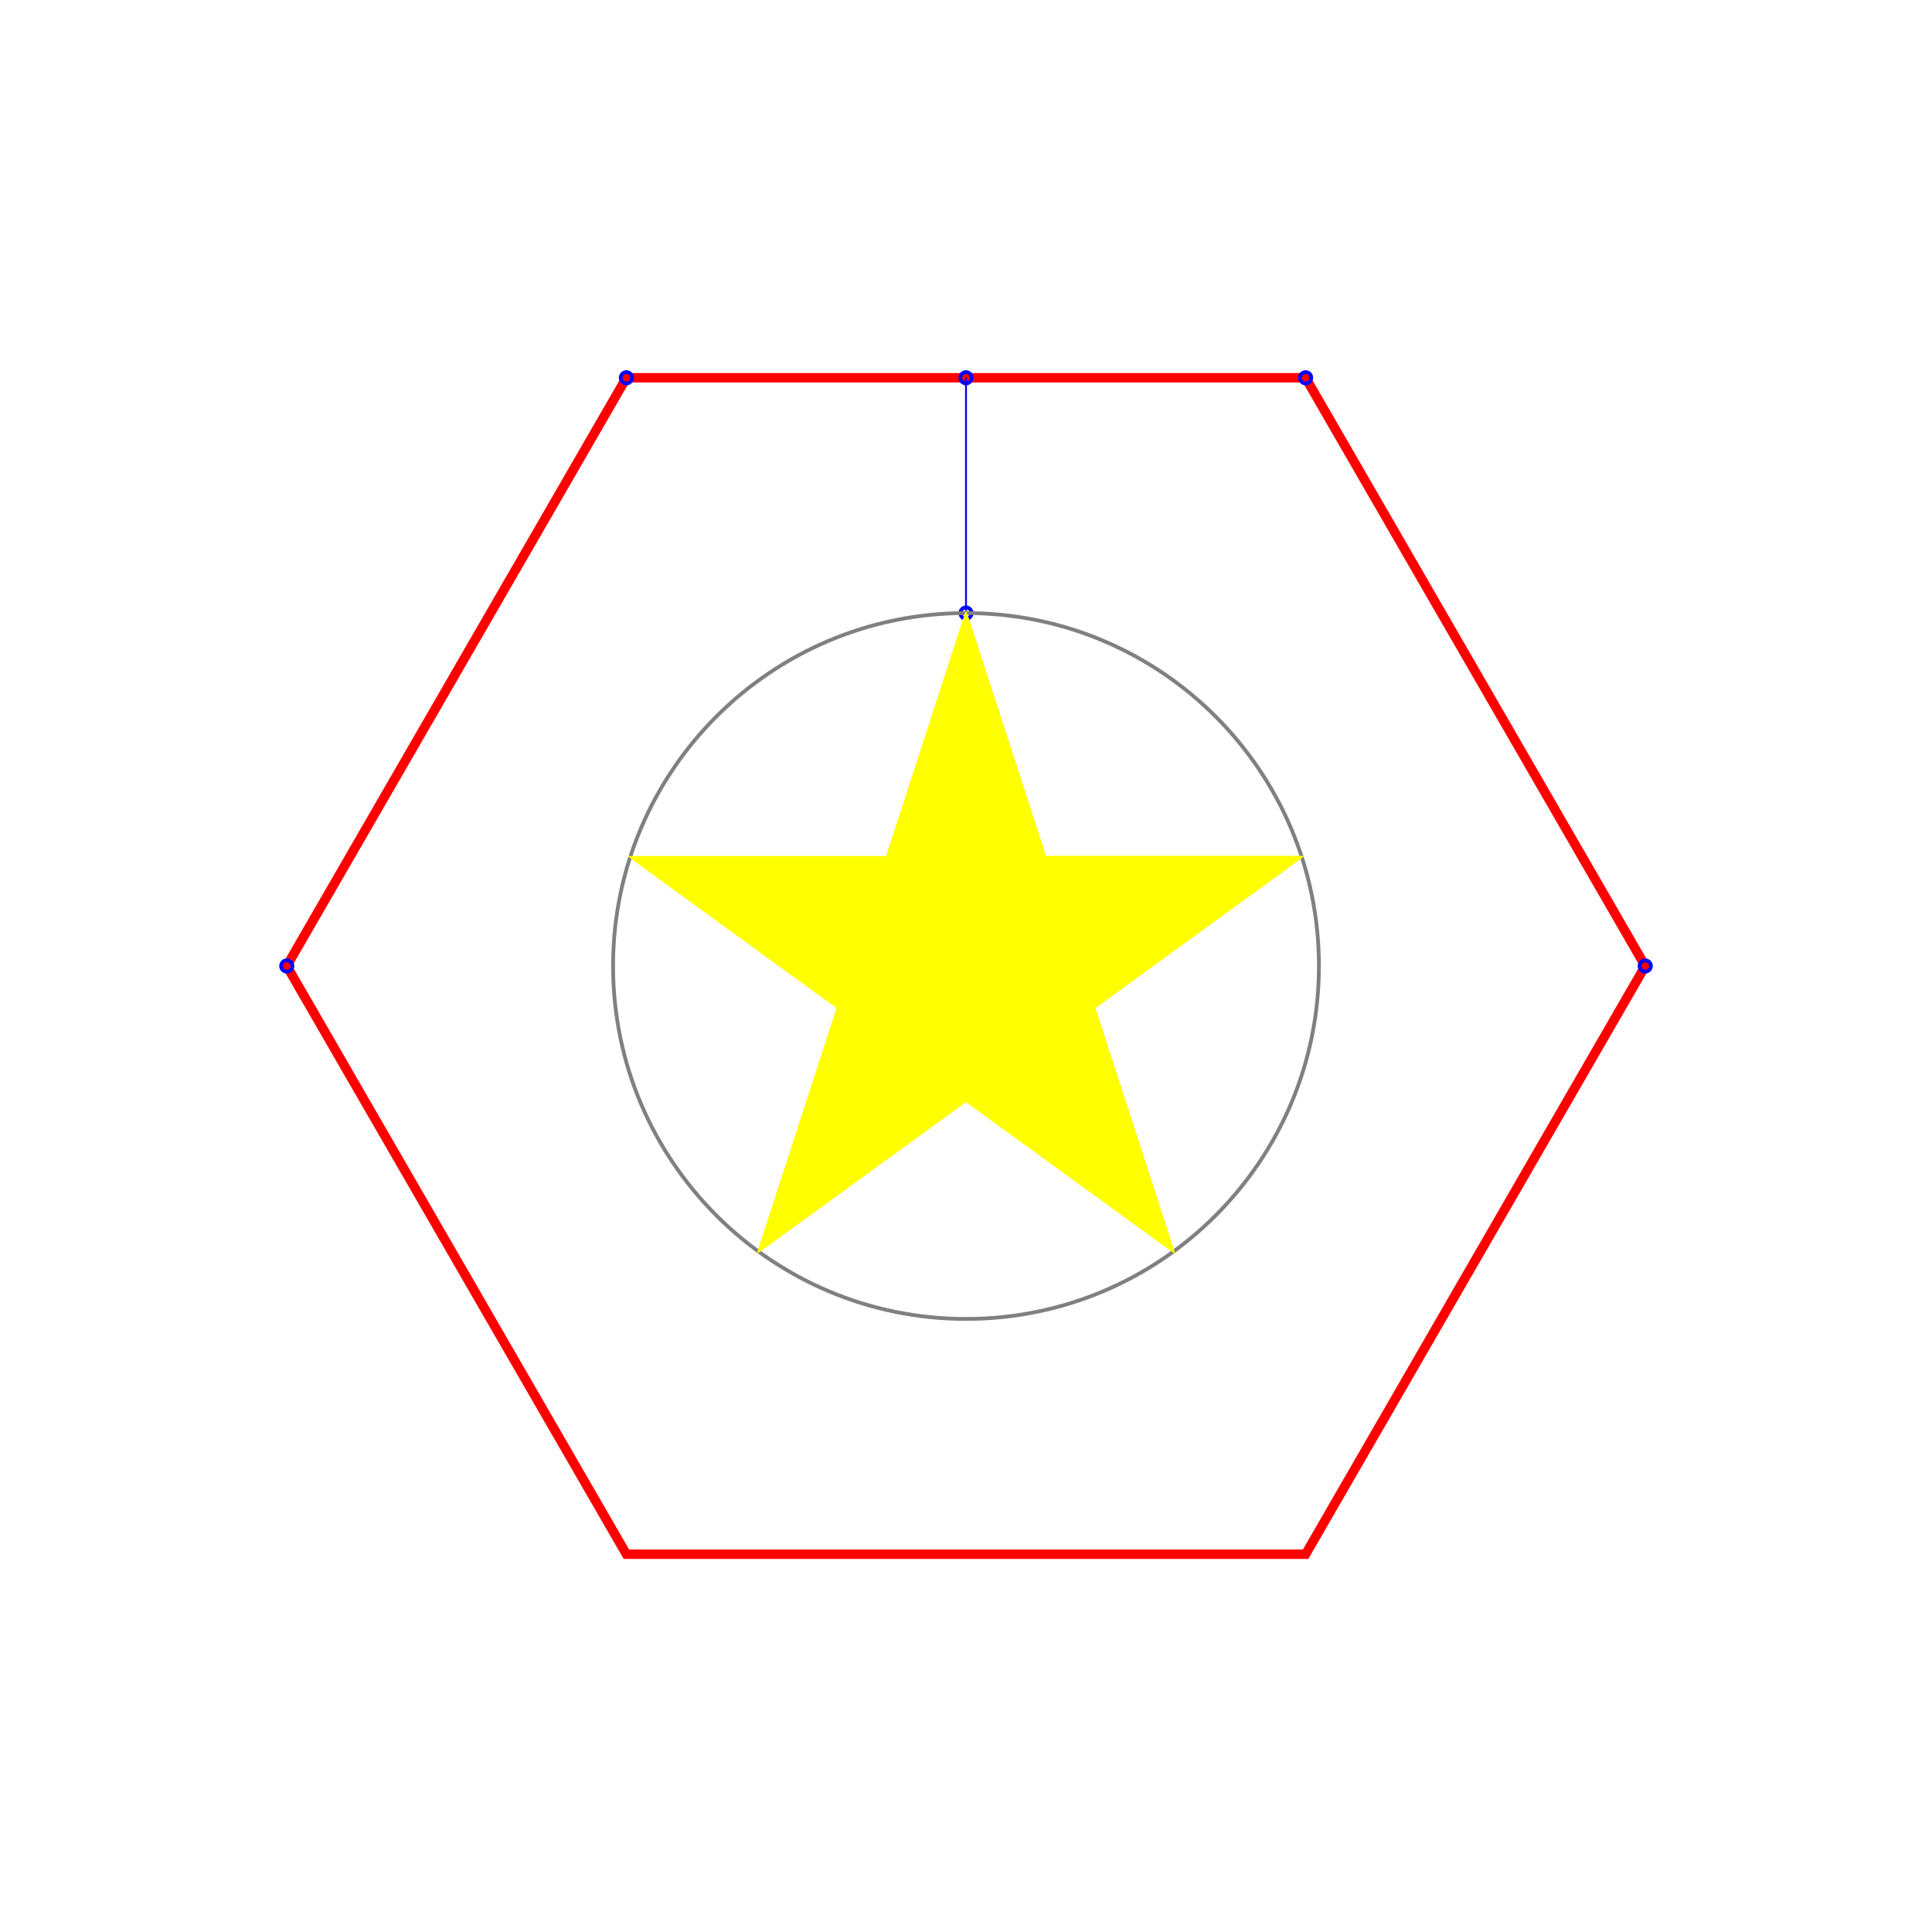
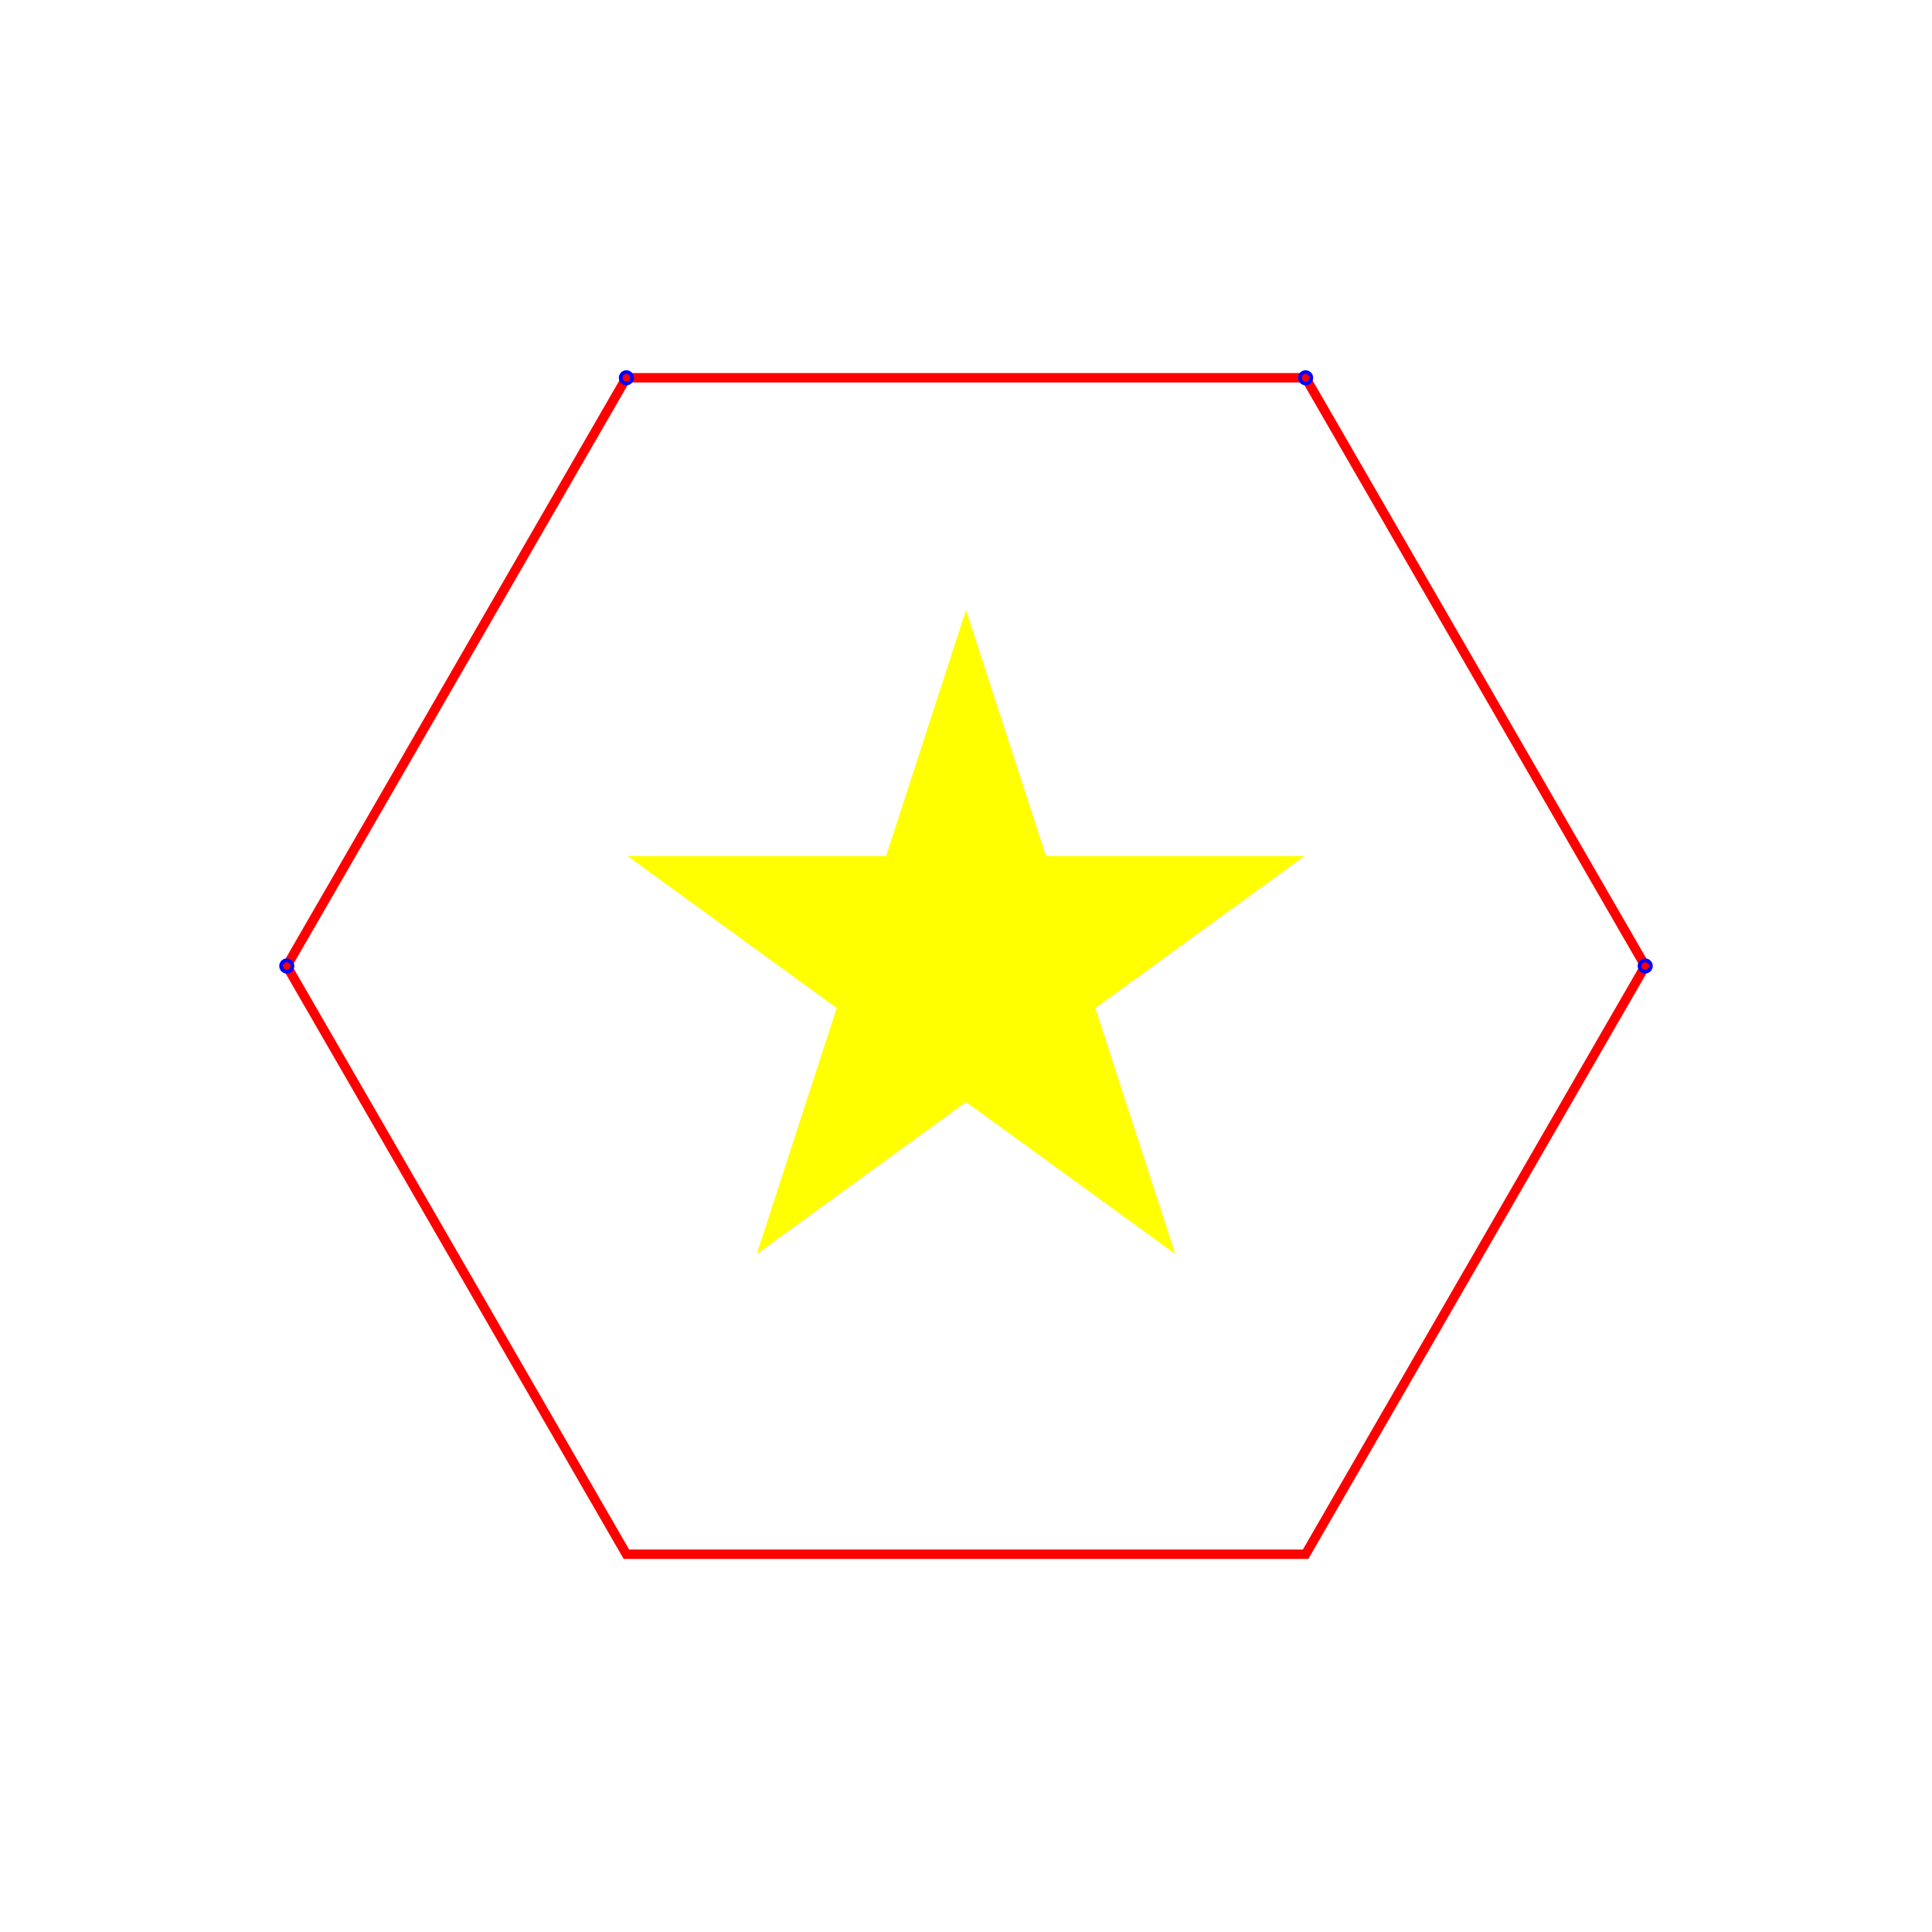
<svg xmlns="http://www.w3.org/2000/svg" width="1024" height="1024" desc="Created by KTab" version="1.2">
  <path stroke="red" stroke-width="5" fill="none" opacity="1.0" d="M 692.0 200.231 L 332.0 200.231 L 152.0 512.0 L 332.0 823.769 L 692.0 823.769 L 872.0 512.0 Z" />
  <circle cx="872.0" cy="512.0" r="3" fill="none" stroke="blue" stroke-width="2" />
  <circle cx="152.0" cy="512.0" r="3" fill="none" stroke="blue" stroke-width="2" />
  <circle cx="692.0" cy="200.231" r="3" fill="none" stroke="blue" stroke-width="2" />
  <circle cx="332.0" cy="200.231" r="3" fill="none" stroke="blue" stroke-width="2" />
-   <circle cx="512.0" cy="512.0" r="3" fill="none" stroke="blue" stroke-width="2" />
-   <circle cx="512.0" cy="200.231" r="3" fill="none" stroke="blue" stroke-width="2" />
-   <path d="M 512.0 512.0 L 512.0 200.231" stroke="blue" stroke-width="1" />
-   <circle cx="512.0" cy="324.939" r="3" fill="none" stroke="blue" stroke-width="2" />
-   <circle cx="512.0" cy="512.0" r="187.061" fill="none" stroke="gray" stroke-width="2" stroke-dashoffset="0.0" stroke-dasharray="1175.342,0.0" />
-   <path d="M 334.094 454.195 L 444.046 534.08" stroke="yellow" stroke-width="1" />
-   <path d="M 444.046 534.08 L 402.048 663.336" stroke="yellow" stroke-width="1" />
-   <path d="M 402.048 663.336 L 512.0 583.451" stroke="yellow" stroke-width="1" />
-   <path d="M 512.0 583.451 L 621.952 663.336" stroke="yellow" stroke-width="1" />
-   <path d="M 621.952 663.336 L 579.954 534.08" stroke="yellow" stroke-width="1" />
-   <path d="M 579.954 534.08 L 689.906 454.195" stroke="yellow" stroke-width="1" />
-   <path d="M 689.906 454.195 L 553.998 454.195" stroke="yellow" stroke-width="1" />
-   <path d="M 553.998 454.195 L 512.0 324.939" stroke="yellow" stroke-width="1" />
  <path stroke="yellow" stroke-width="1" fill="yellow" opacity="1.0" d="M 512.0 324.939 L 470.002 454.195 L 334.094 454.195 L 444.046 534.08 L 402.048 663.336 L 512.0 583.451 L 621.952 663.336 L 579.954 534.08 L 689.906 454.195 L 553.998 454.195 Z" />
</svg>
